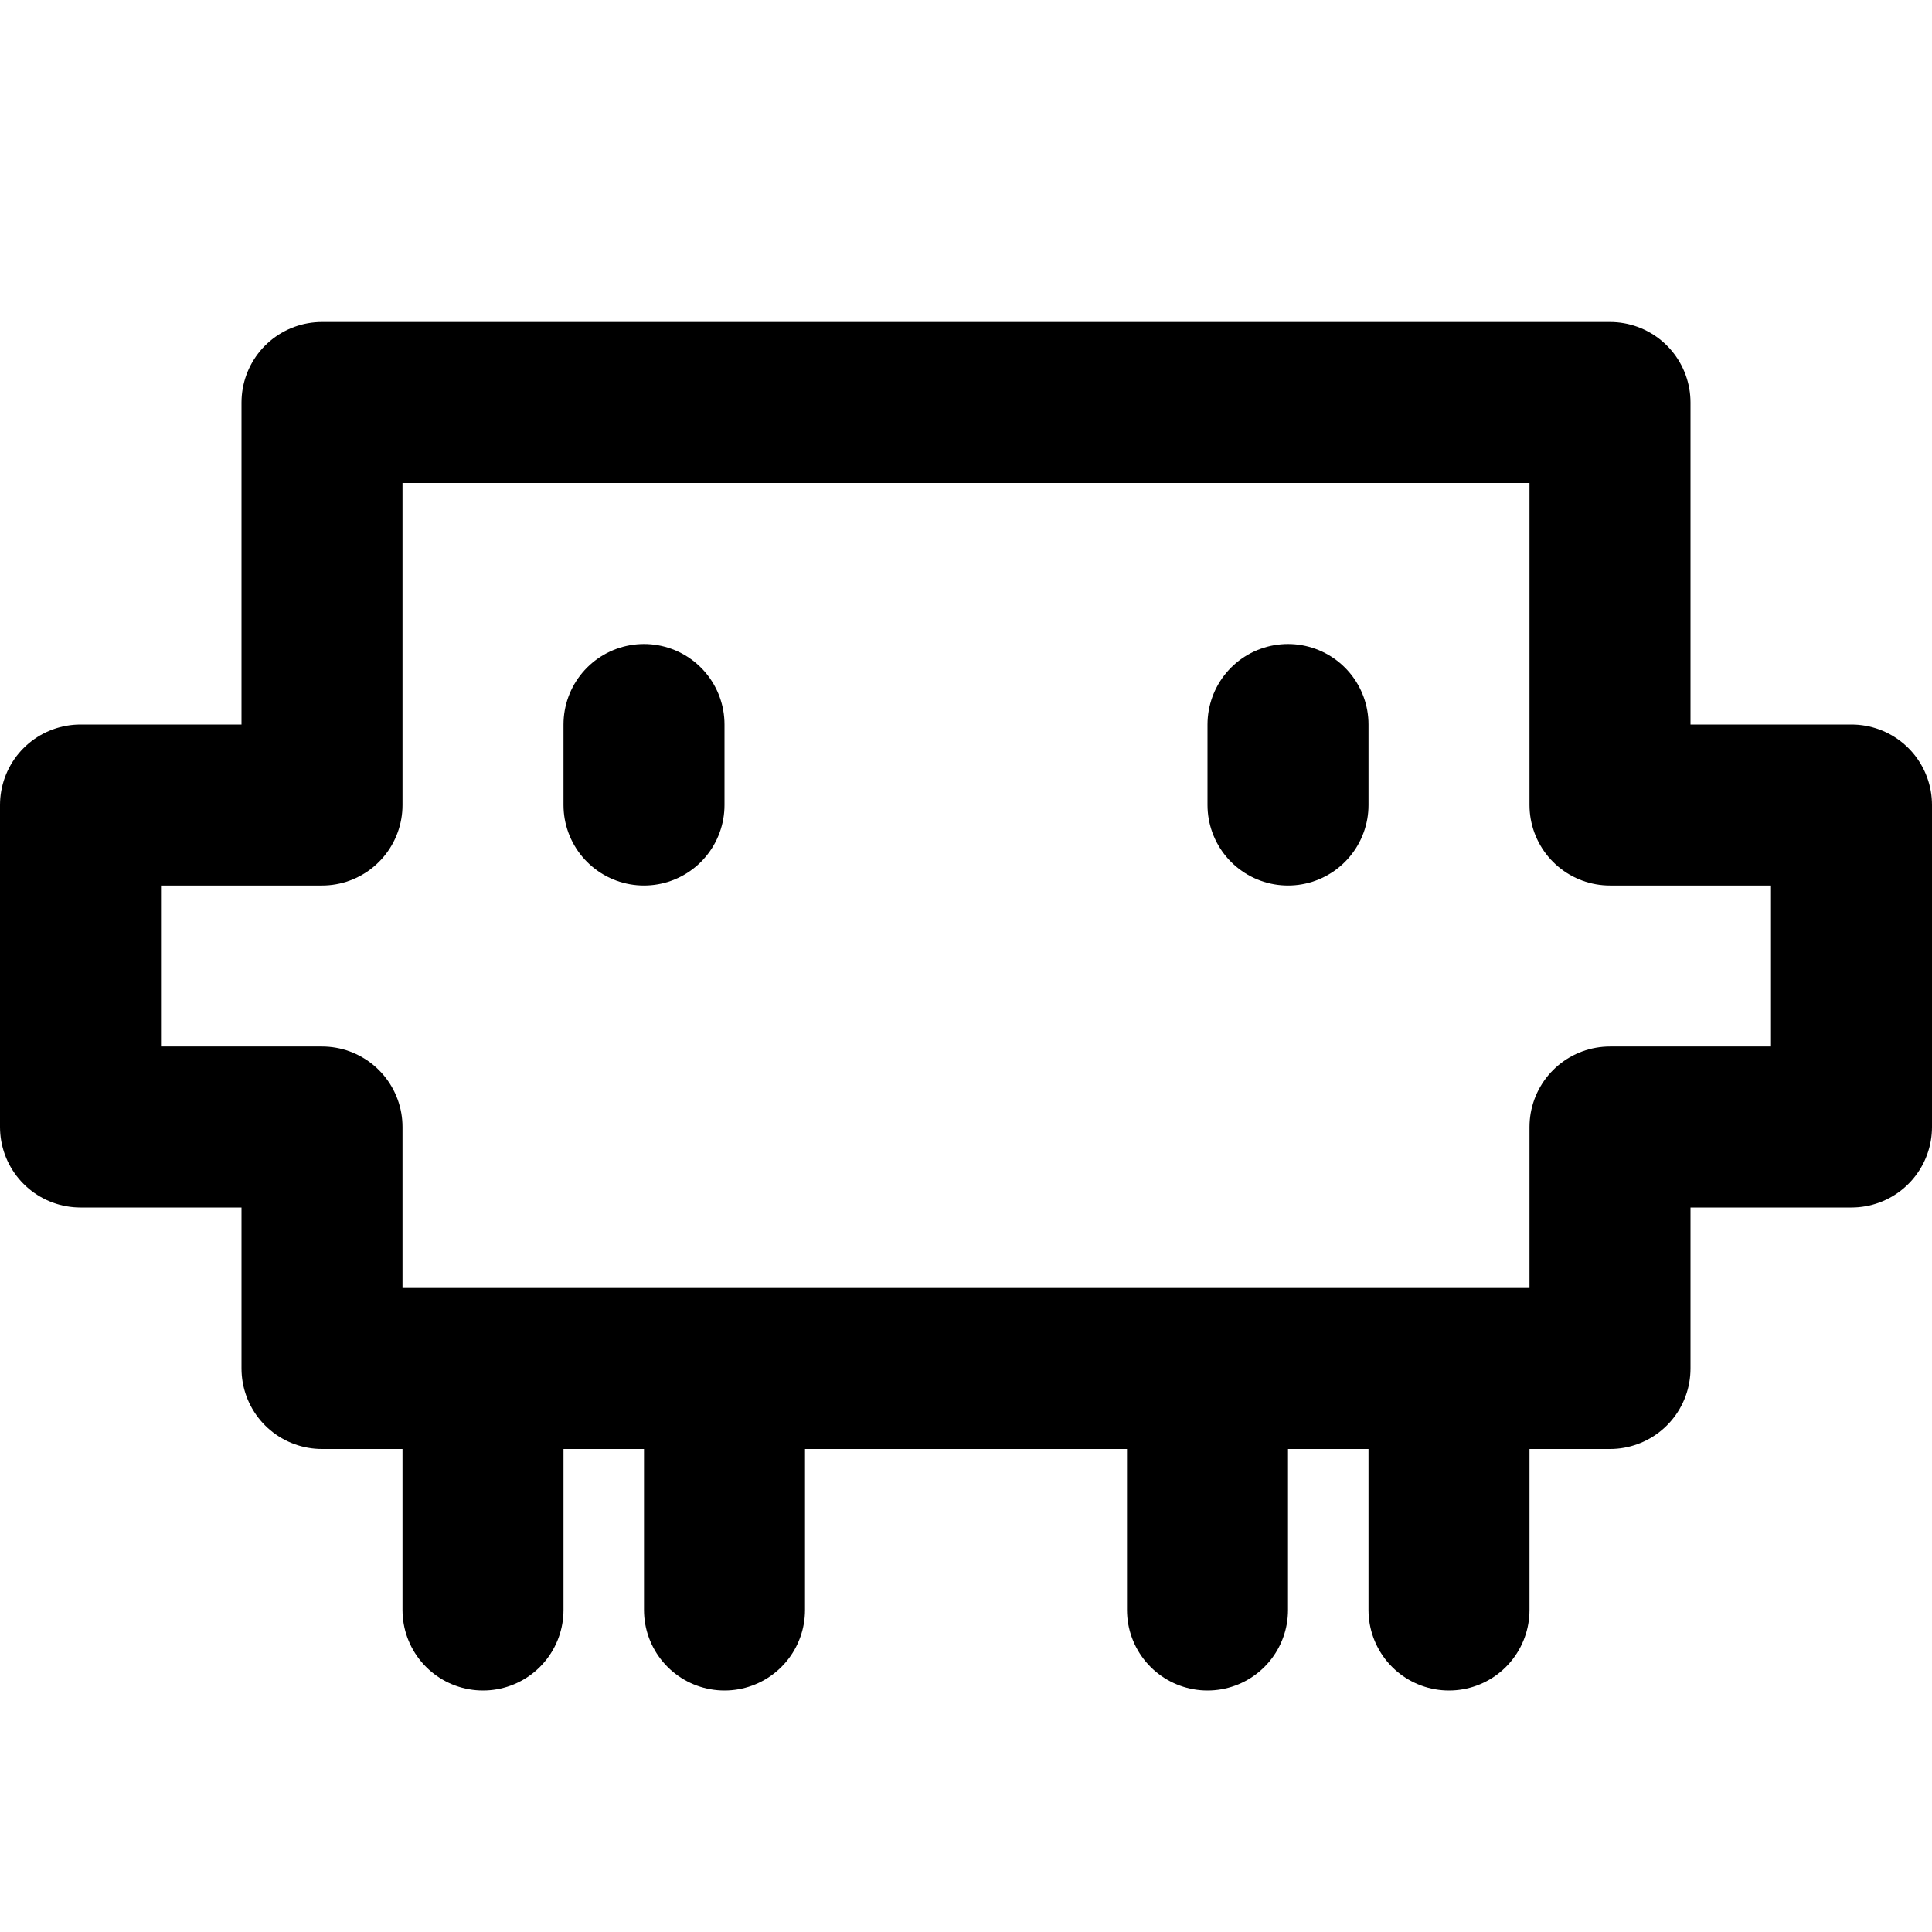
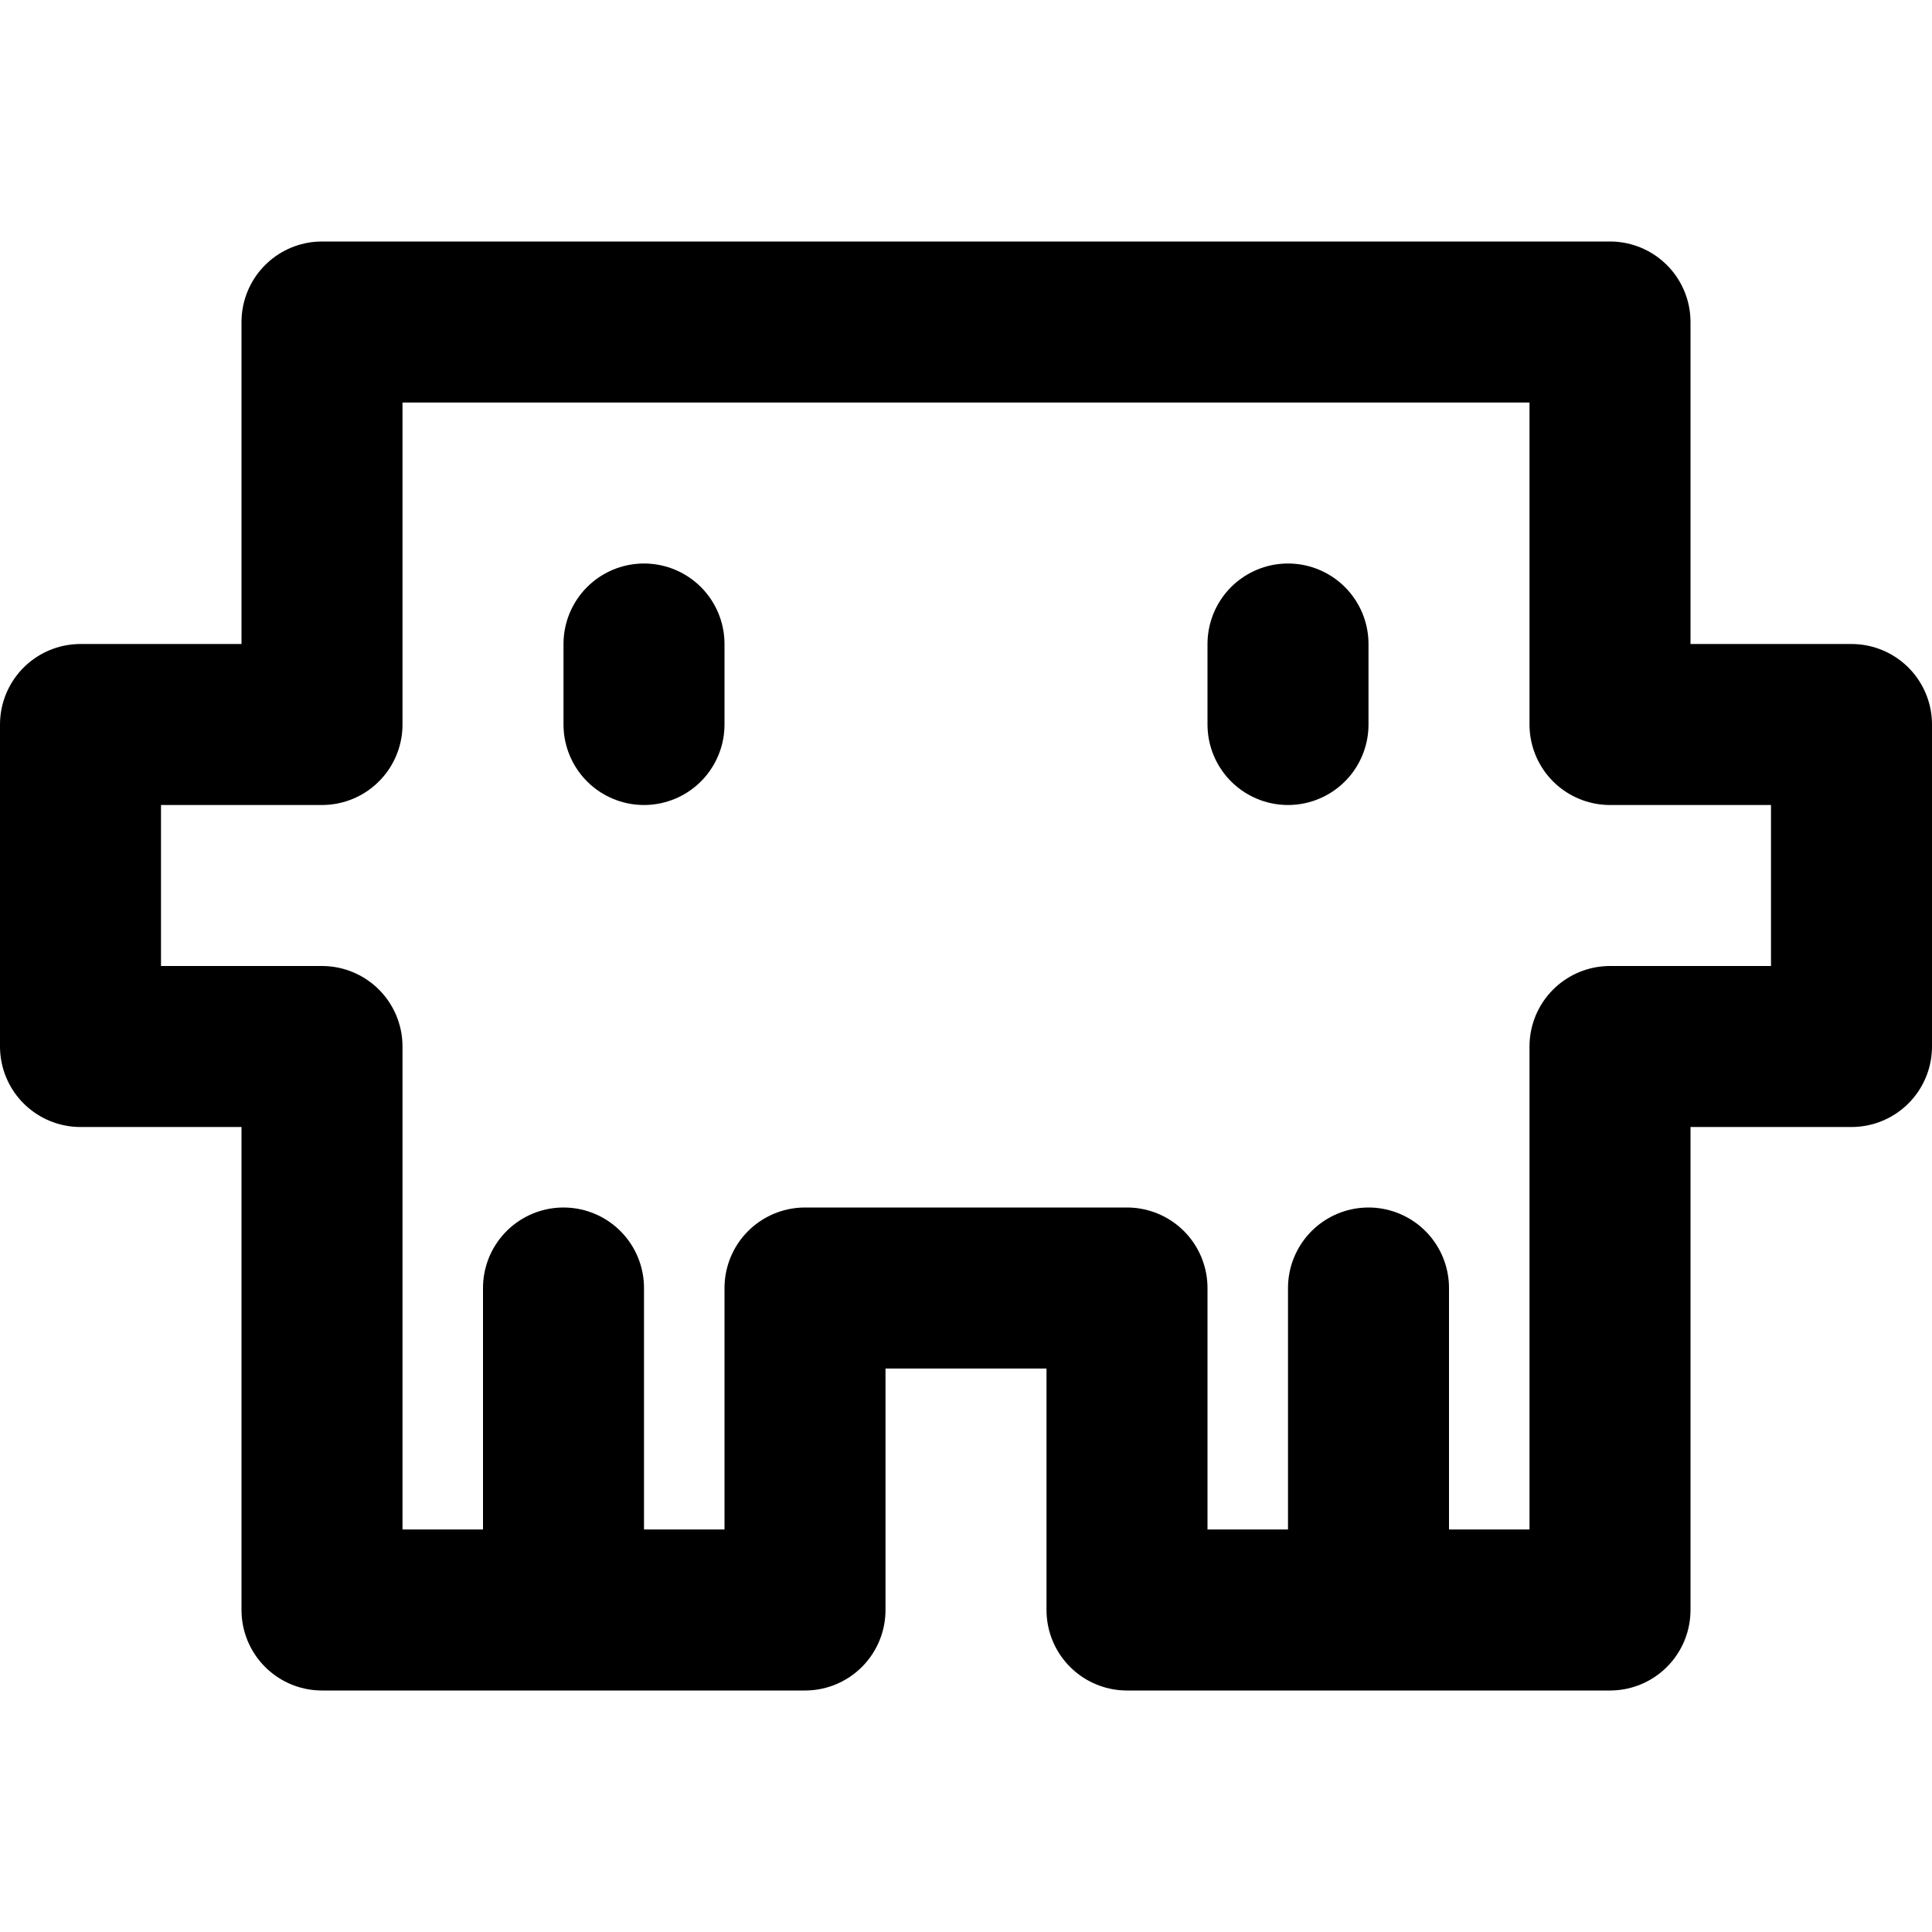
<svg xmlns="http://www.w3.org/2000/svg" class="i i-claude-code" viewBox="0 0 24 24" fill="none" stroke="currentColor" stroke-width="2" stroke-linecap="round" stroke-linejoin="round">
-   <path d="M6 17v3m12-3v3m-9-3v3m6-3v3M4 17v-3H1v-4h3V5h16v5h3v4h-3v3Zm4-8v1m8-1v1" />
+   <path d="M4 13H1V9h3V4h16v5h3v4h-3v7h-6v-4h-4v4H4Zm4-5v1m8-1v1m-9 7v4m10-4v4" />
</svg>
